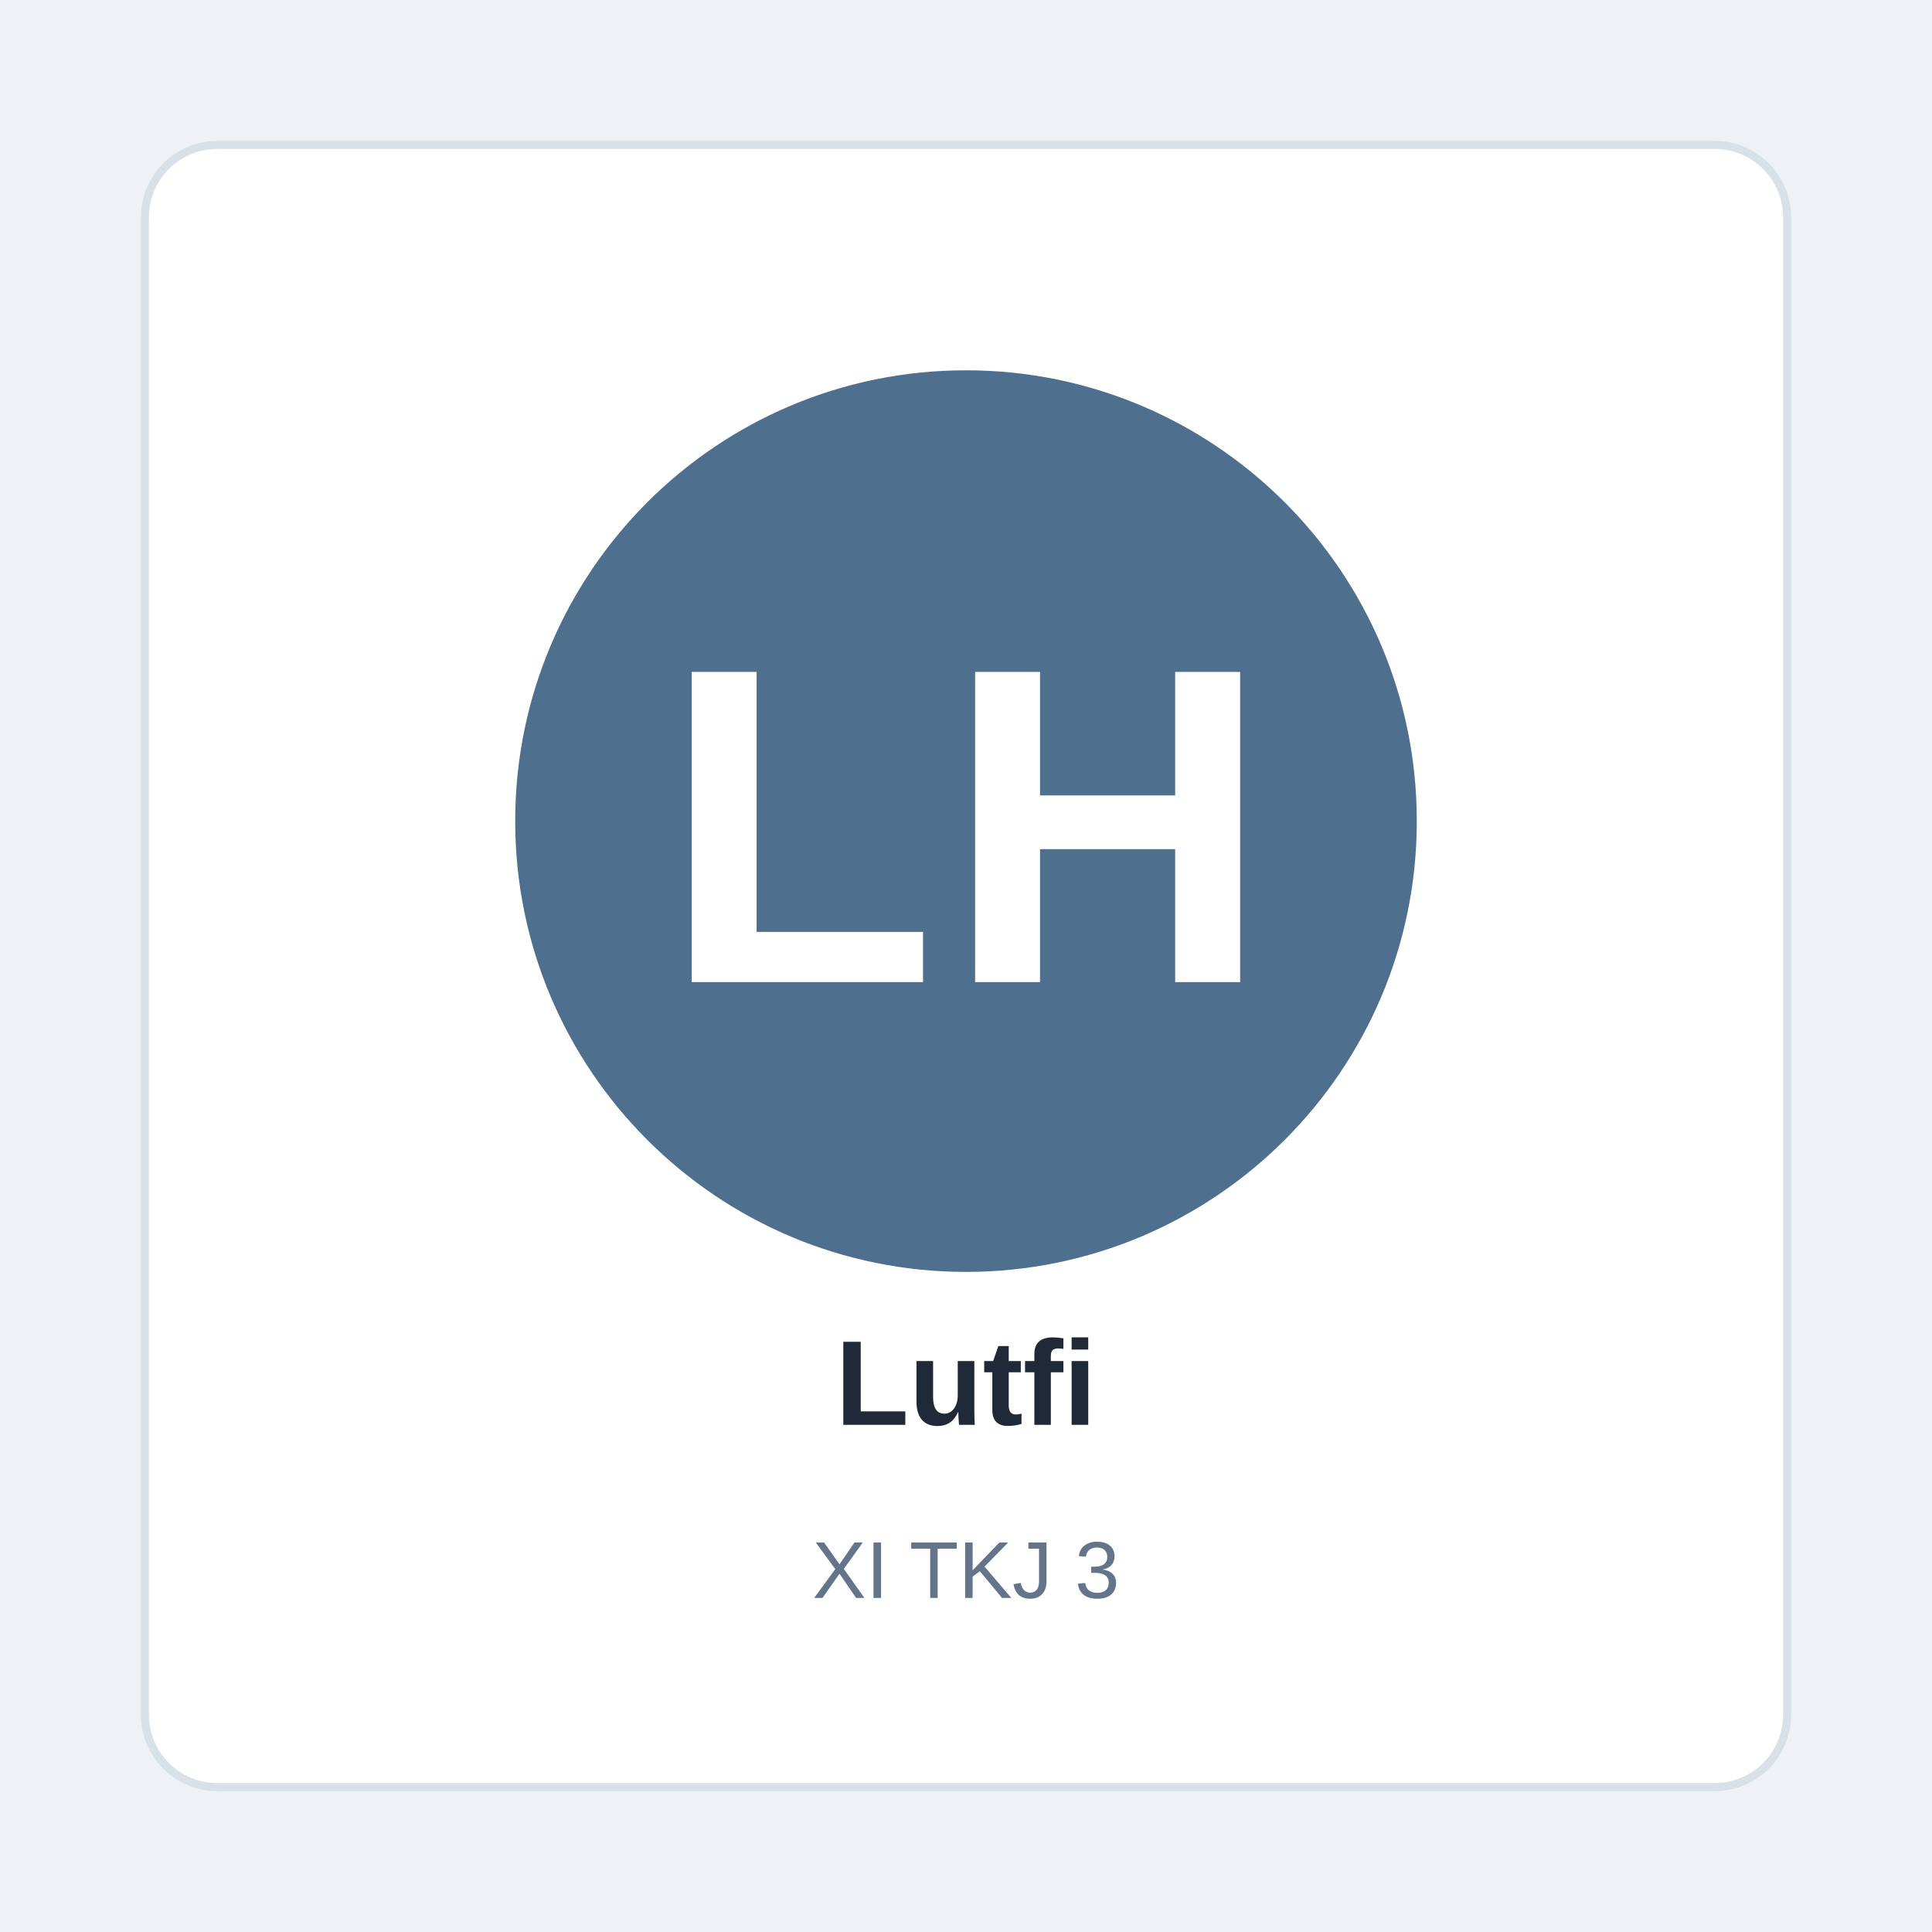
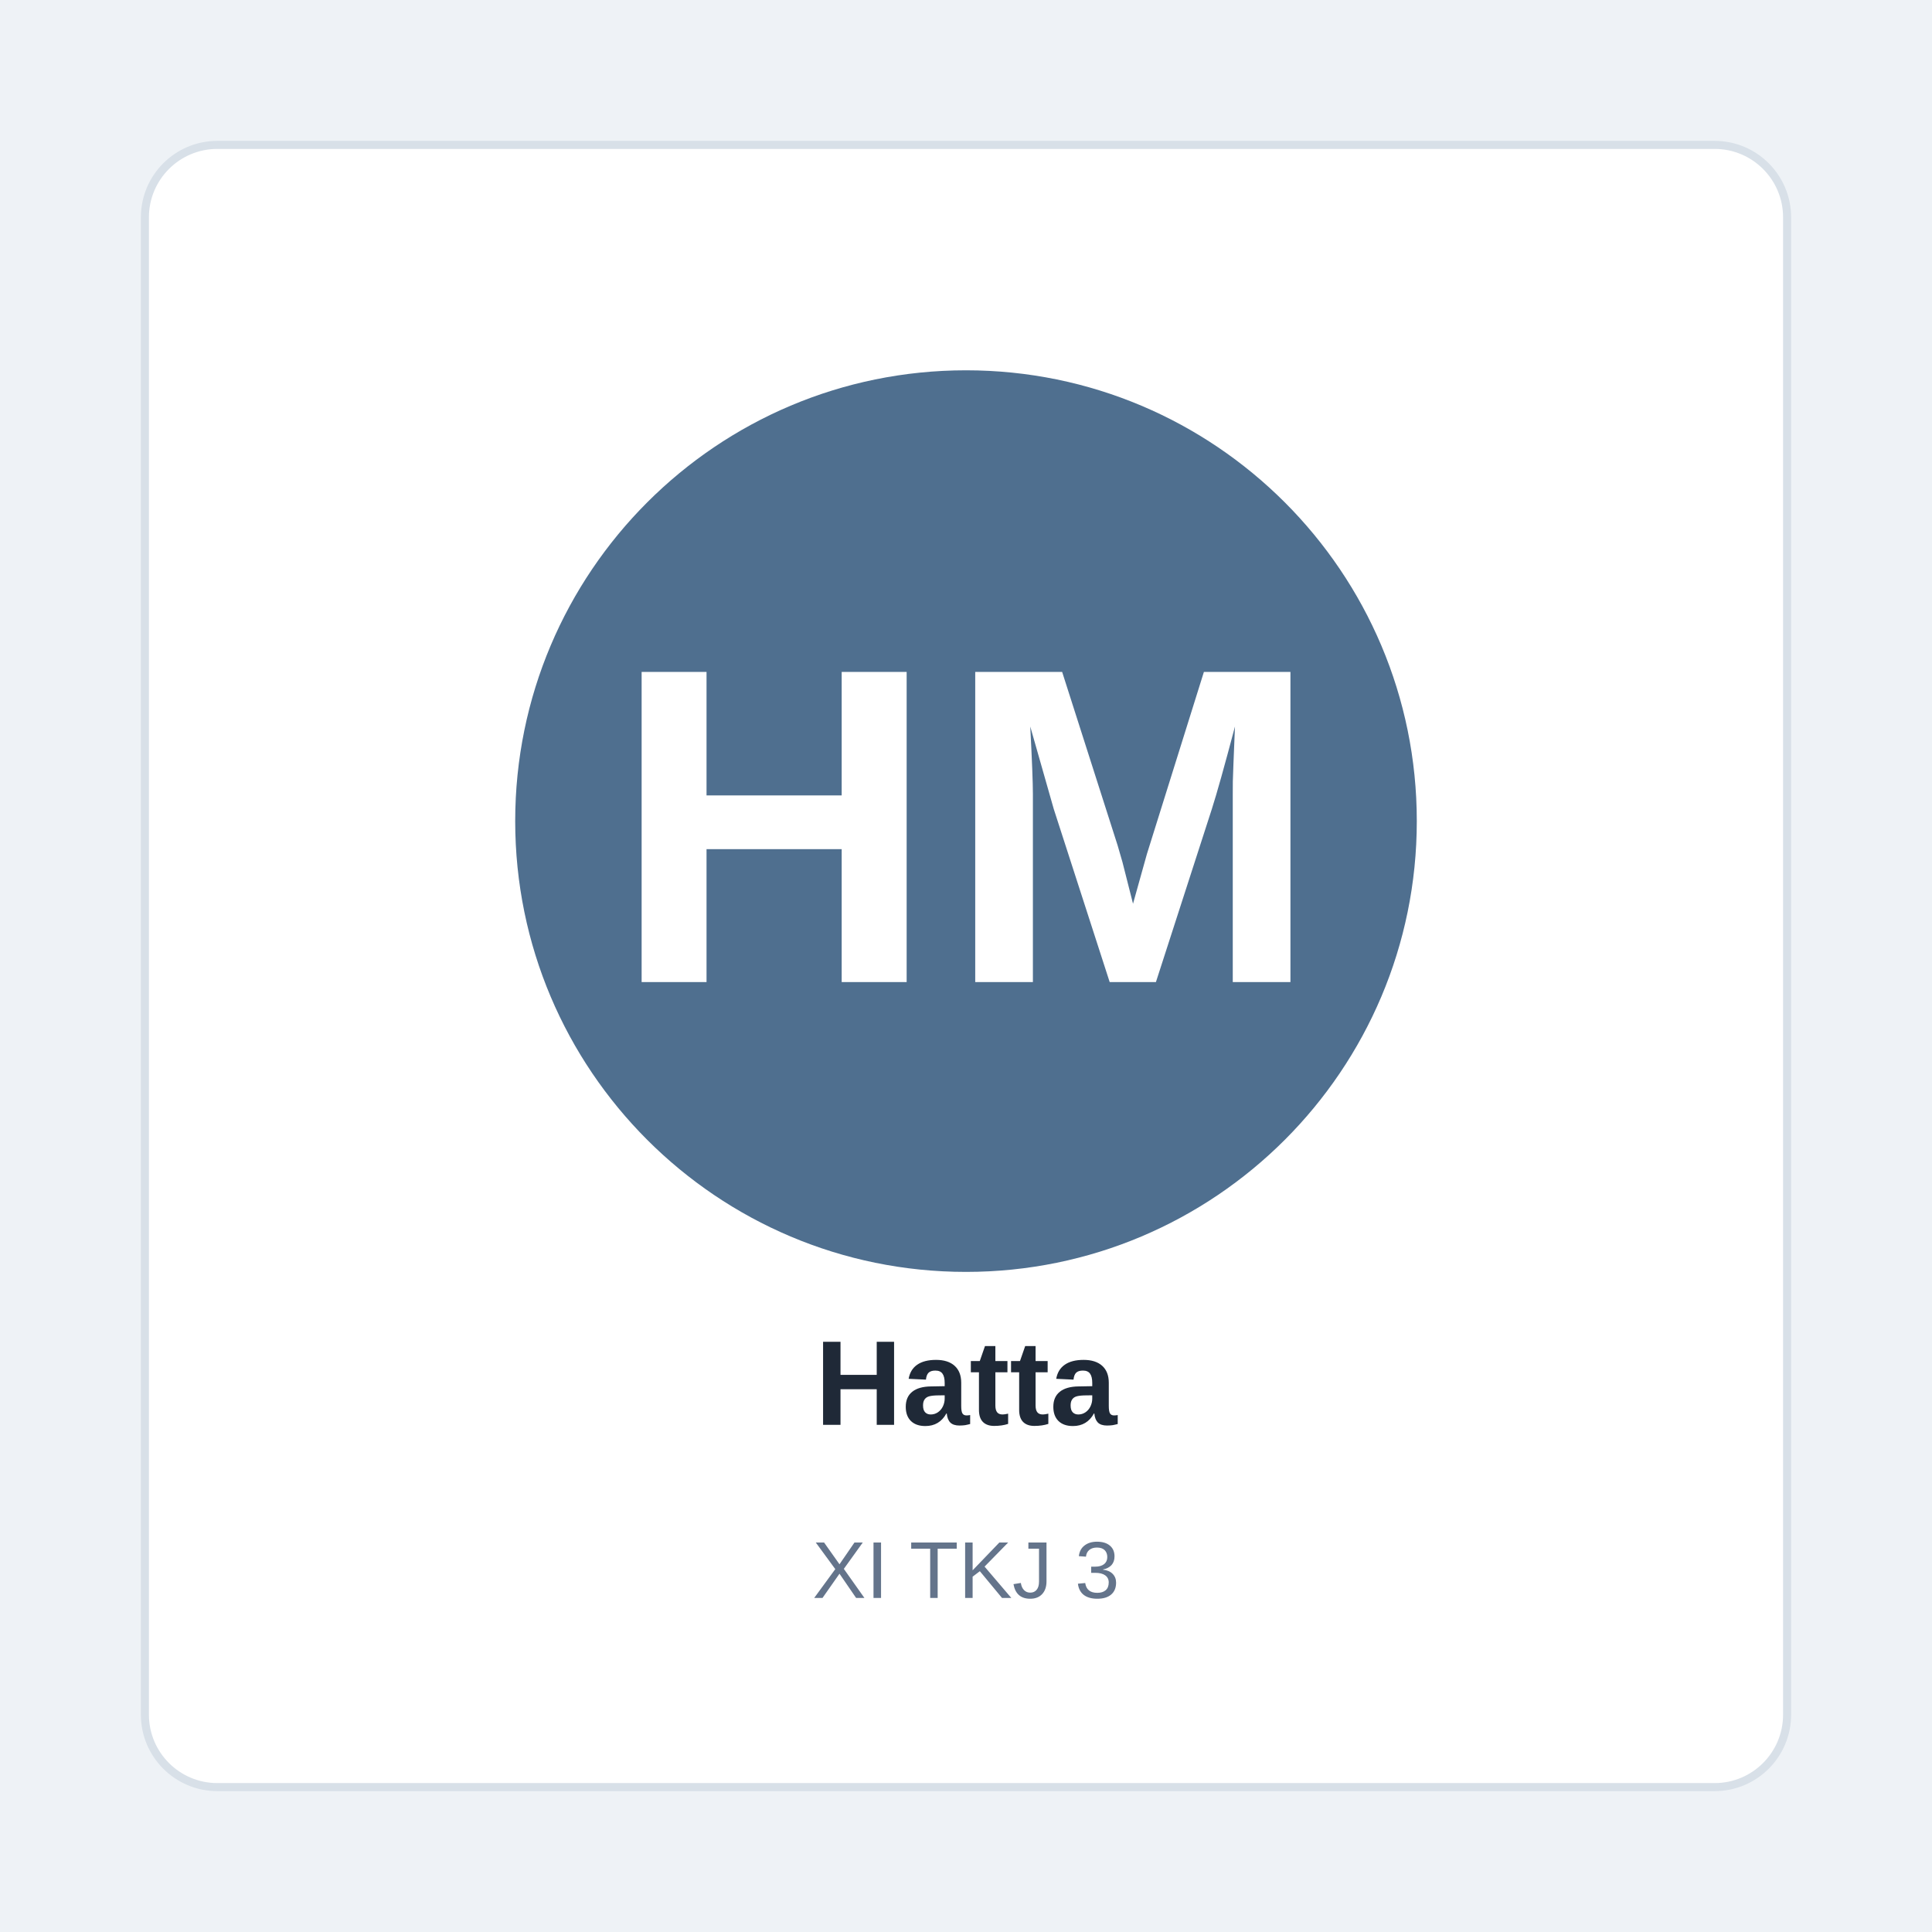
<svg xmlns="http://www.w3.org/2000/svg" width="480" height="480" viewBox="0 0 480 480">
  <rect width="480" height="480" fill="#eef2f6" />
  <rect x="36" y="36" width="408" height="408" rx="18" fill="#ffffff" stroke="#d8e0e8" stroke-width="2" />
  <circle cx="240" cy="204" r="112" fill="#4f6f8f" />
-   <text x="240" y="244" font-family="Arial, sans-serif" font-size="112" font-weight="700" fill="#ffffff" text-anchor="middle" letter-spacing="2">LH</text>
-   <text x="240" y="354" font-family="Arial, sans-serif" font-size="30" font-weight="600" fill="#1f2937" text-anchor="middle">Lutfi</text>
+   <text x="240" y="244" font-family="Arial, sans-serif" font-size="112" font-weight="700" fill="#ffffff" text-anchor="middle" letter-spacing="2">HM</text>
+   <text x="240" y="354" font-family="Arial, sans-serif" font-size="30" font-weight="600" fill="#1f2937" text-anchor="middle">Hatta</text>
  <text x="240" y="397" font-family="Arial, sans-serif" font-size="20" fill="#64748b" text-anchor="middle">XI TKJ 3</text>
</svg>
